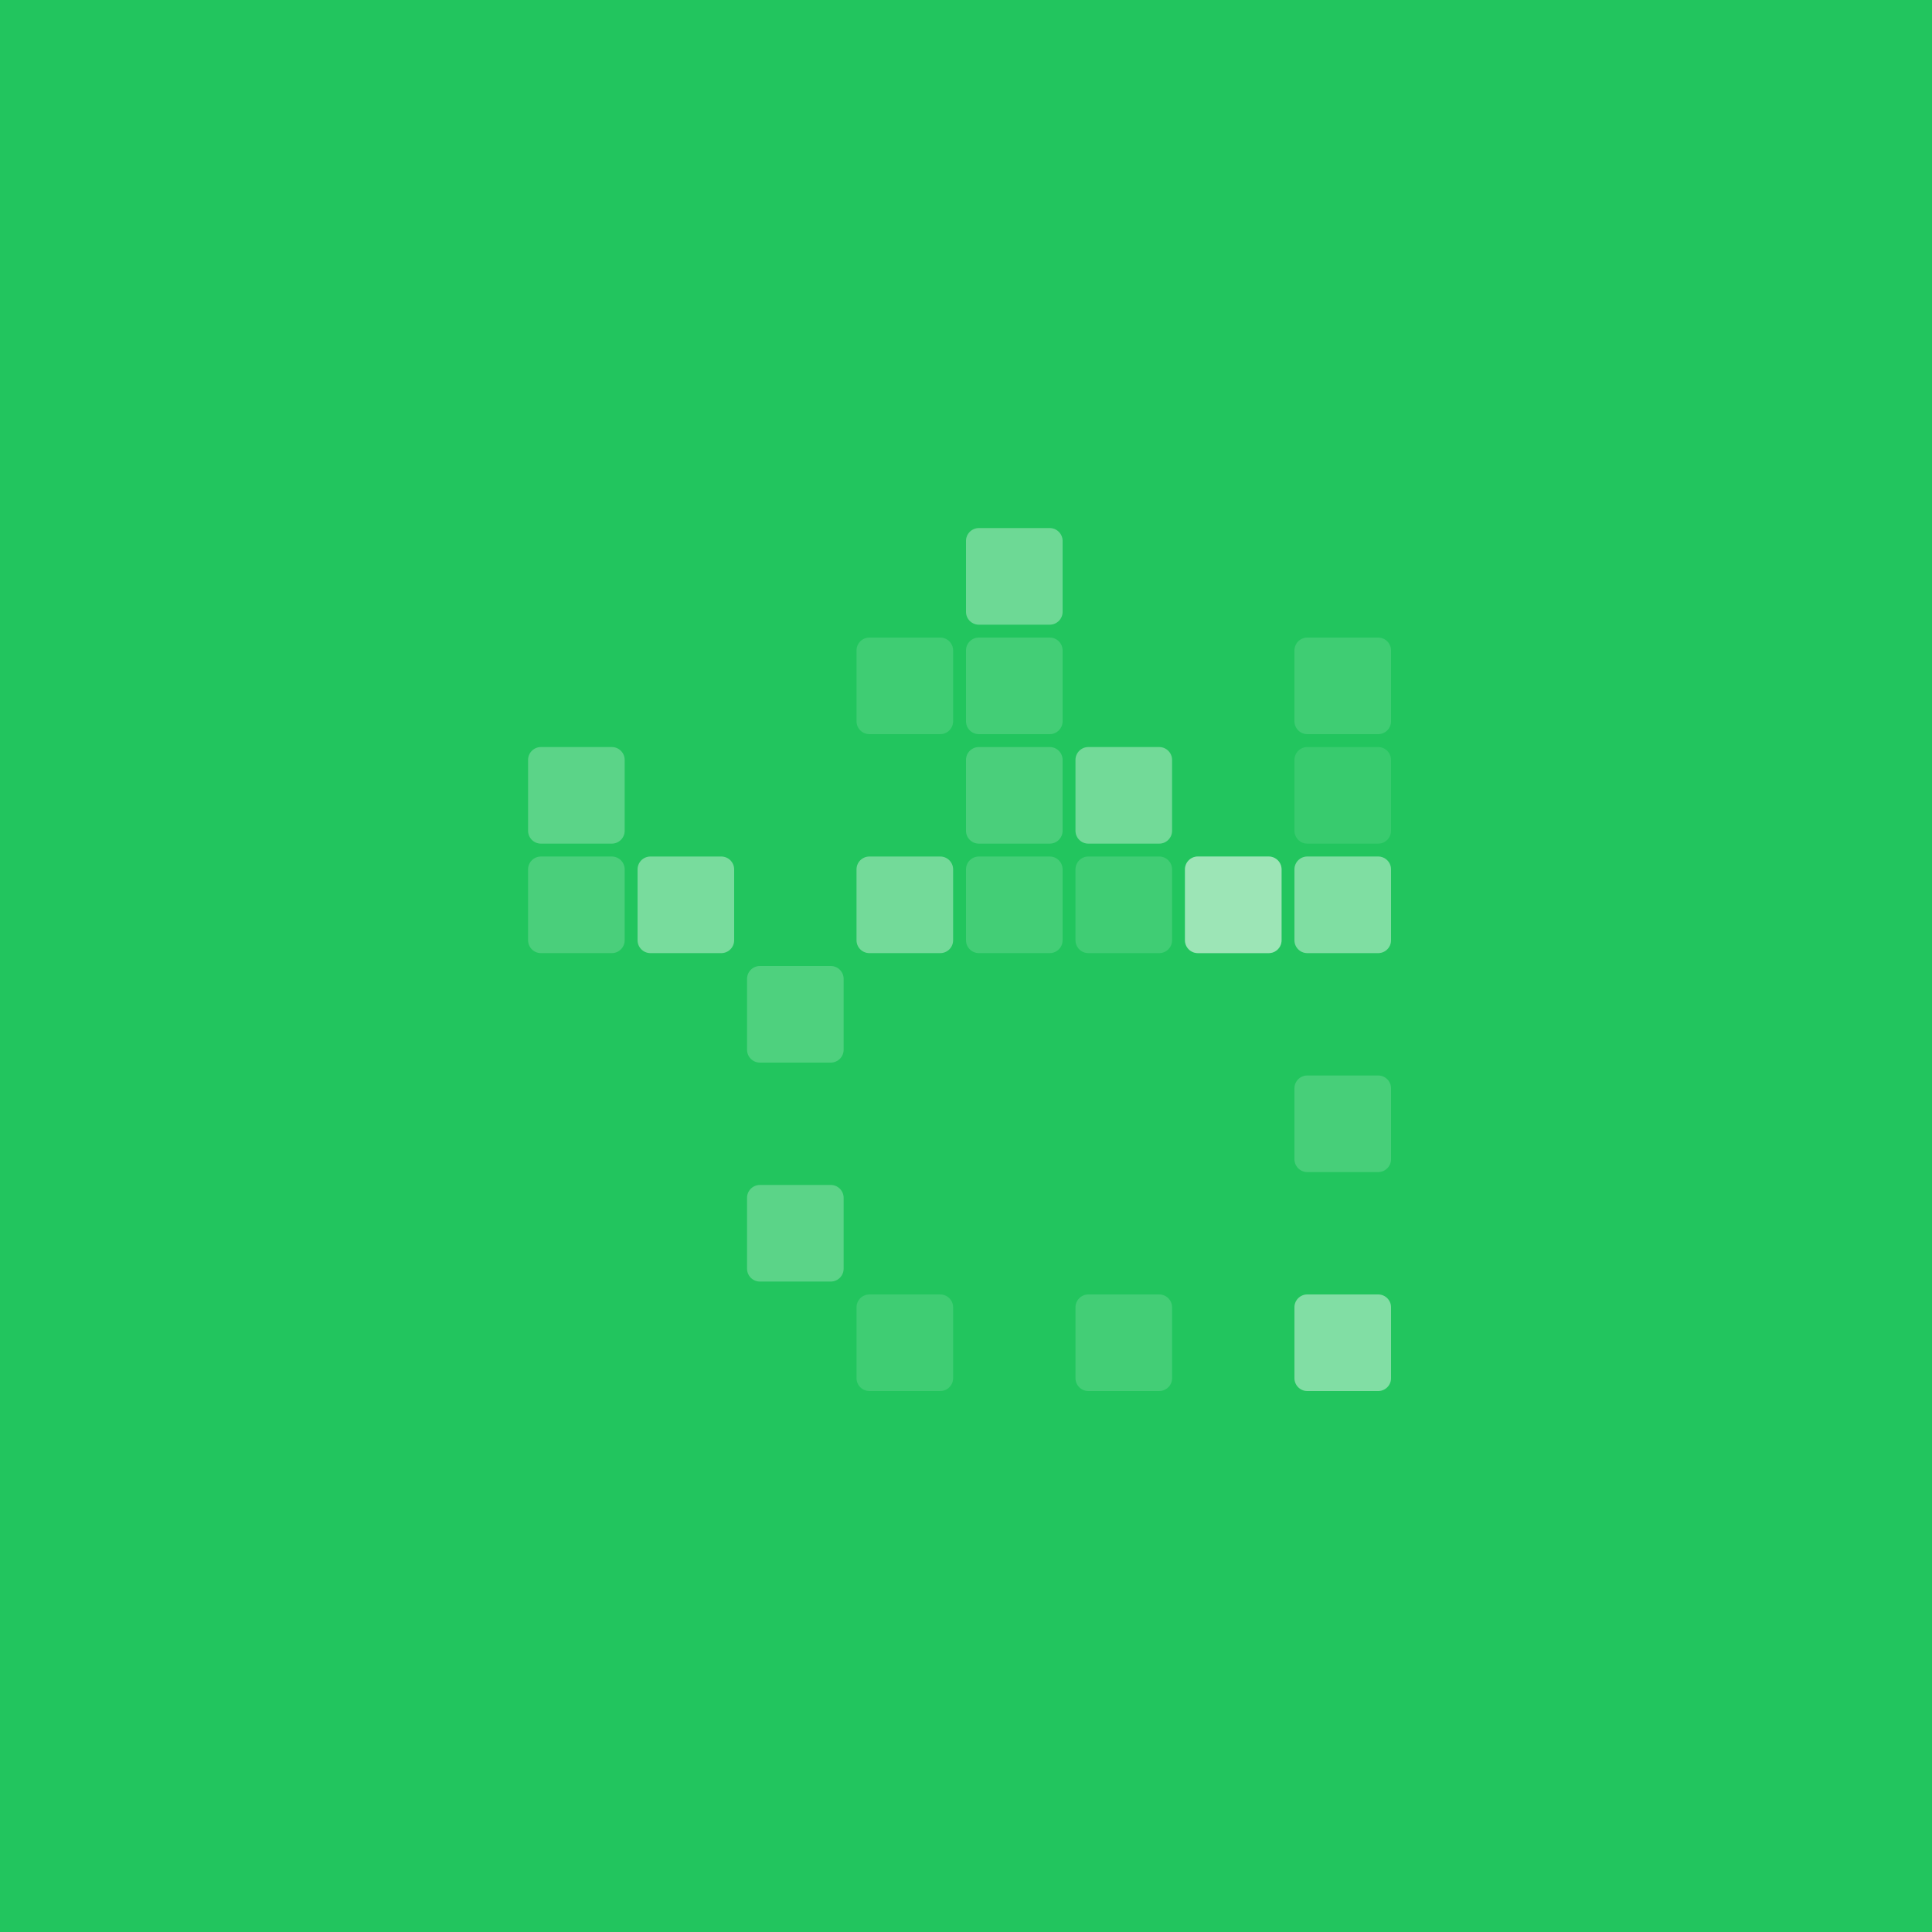
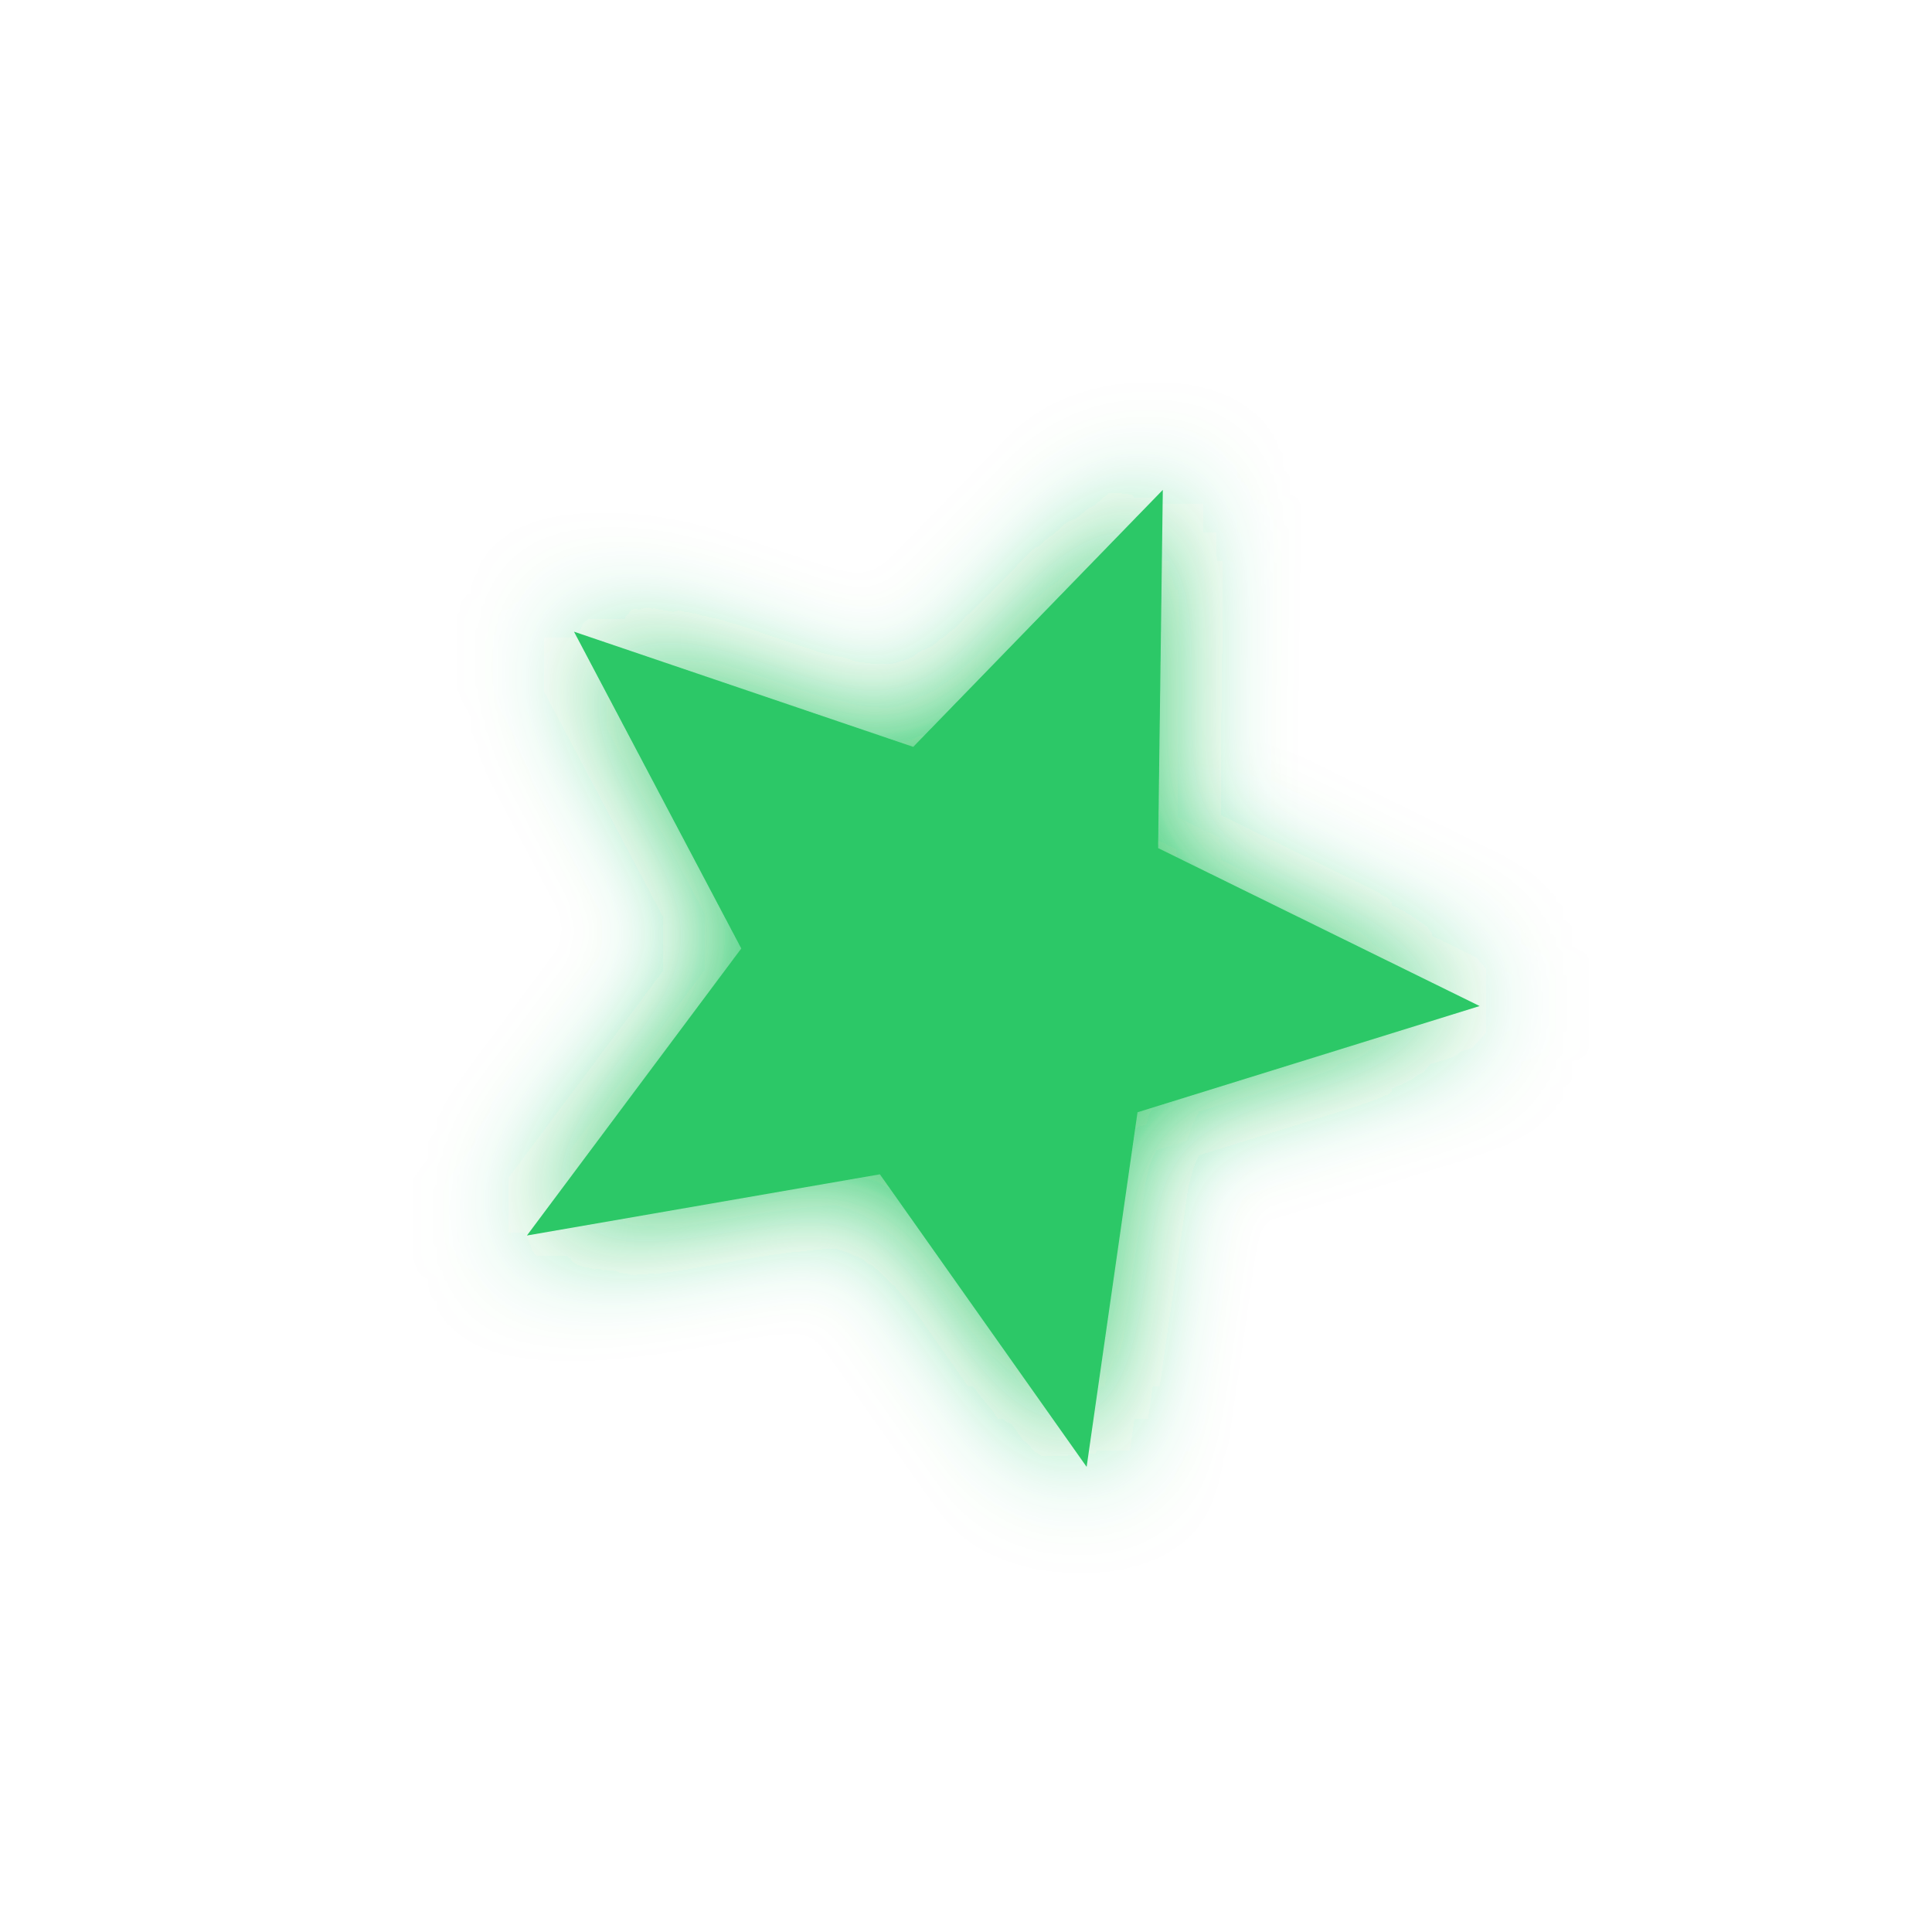
<svg xmlns="http://www.w3.org/2000/svg" viewBox="0 0 600 600" width="600" height="600">
  <defs>
    <linearGradient id="grad-15" gradientTransform="rotate(266)">
      <stop offset="0%" stop-color="#22C55E" />
      <stop offset="100%" stop-color="#00C2FF" />
    </linearGradient>
+     <filter id="glow-15" x="-50%" y="-50%" width="200%" height="200%">
+       <feGaussianBlur stdDeviation="18" result="blur" />
+       <feMerge>
+         <feMergeNode in="blur" />
+         <feMergeNode in="SourceGraphic" />
+       </feMerge>
+     </filter>
  </defs>
-   <rect width="600" height="600" fill="url(#grad-15)" />
-   <rect x="368" y="266" width="30" height="30" rx="4" fill="rgba(255,255,255,0.22)" />
-   <rect x="402" y="402" width="30" height="30" rx="4" fill="rgba(255,255,255,0.11)" />
-   <rect x="266" y="198" width="30" height="30" rx="4" fill="rgba(255,255,255,0.13)" />
-   <rect x="402" y="232" width="30" height="30" rx="4" fill="rgba(255,255,255,0.10)" />
-   <rect x="334" y="402" width="30" height="30" rx="4" fill="rgba(255,255,255,0.15)" />
-   <rect x="198" y="266" width="30" height="30" rx="4" fill="rgba(255,255,255,0.39)" />
-   <rect x="334" y="232" width="30" height="30" rx="4" fill="rgba(255,255,255,0.36)" />
-   <rect x="402" y="334" width="30" height="30" rx="4" fill="rgba(255,255,255,0.17)" />
-   <rect x="164" y="232" width="30" height="30" rx="4" fill="rgba(255,255,255,0.26)" />
-   <rect x="300" y="266" width="30" height="30" rx="4" fill="rgba(255,255,255,0.15)" />
-   <rect x="368" y="266" width="30" height="30" rx="4" fill="rgba(255,255,255,0.27)" />
-   <rect x="266" y="402" width="30" height="30" rx="4" fill="rgba(255,255,255,0.13)" />
-   <rect x="300" y="164" width="30" height="30" rx="4" fill="rgba(255,255,255,0.17)" />
-   <rect x="368" y="266" width="30" height="30" rx="4" fill="rgba(255,255,255,0.21)" />
-   <rect x="266" y="266" width="30" height="30" rx="4" fill="rgba(255,255,255,0.37)" />
-   <rect x="164" y="266" width="30" height="30" rx="4" fill="rgba(255,255,255,0.18)" />
-   <rect x="402" y="402" width="30" height="30" rx="4" fill="rgba(255,255,255,0.36)" />
-   <rect x="300" y="198" width="30" height="30" rx="4" fill="rgba(255,255,255,0.15)" />
-   <rect x="232" y="368" width="30" height="30" rx="4" fill="rgba(255,255,255,0.26)" />
-   <rect x="300" y="164" width="30" height="30" rx="4" fill="rgba(255,255,255,0.21)" />
-   <rect x="402" y="266" width="30" height="30" rx="4" fill="rgba(255,255,255,0.15)" />
-   <rect x="300" y="232" width="30" height="30" rx="4" fill="rgba(255,255,255,0.18)" />
-   <rect x="402" y="198" width="30" height="30" rx="4" fill="rgba(255,255,255,0.13)" />
-   <rect x="334" y="266" width="30" height="30" rx="4" fill="rgba(255,255,255,0.14)" />
-   <rect x="402" y="266" width="30" height="30" rx="4" fill="rgba(255,255,255,0.32)" />
-   <rect x="232" y="300" width="30" height="30" rx="4" fill="rgba(255,255,255,0.20)" />
+   <g filter="url(#glow-15)" opacity="0.95">
+     <polygon points="163.638,383.699 230.212,294.559 178.26,196.177 283.609,231.946 361.122,152.135 359.658,263.382 459.516,312.437 353.261,345.423 337.464,455.552 273.259,364.691" fill="url(#grad-15)" />
+   </g>
</svg>
